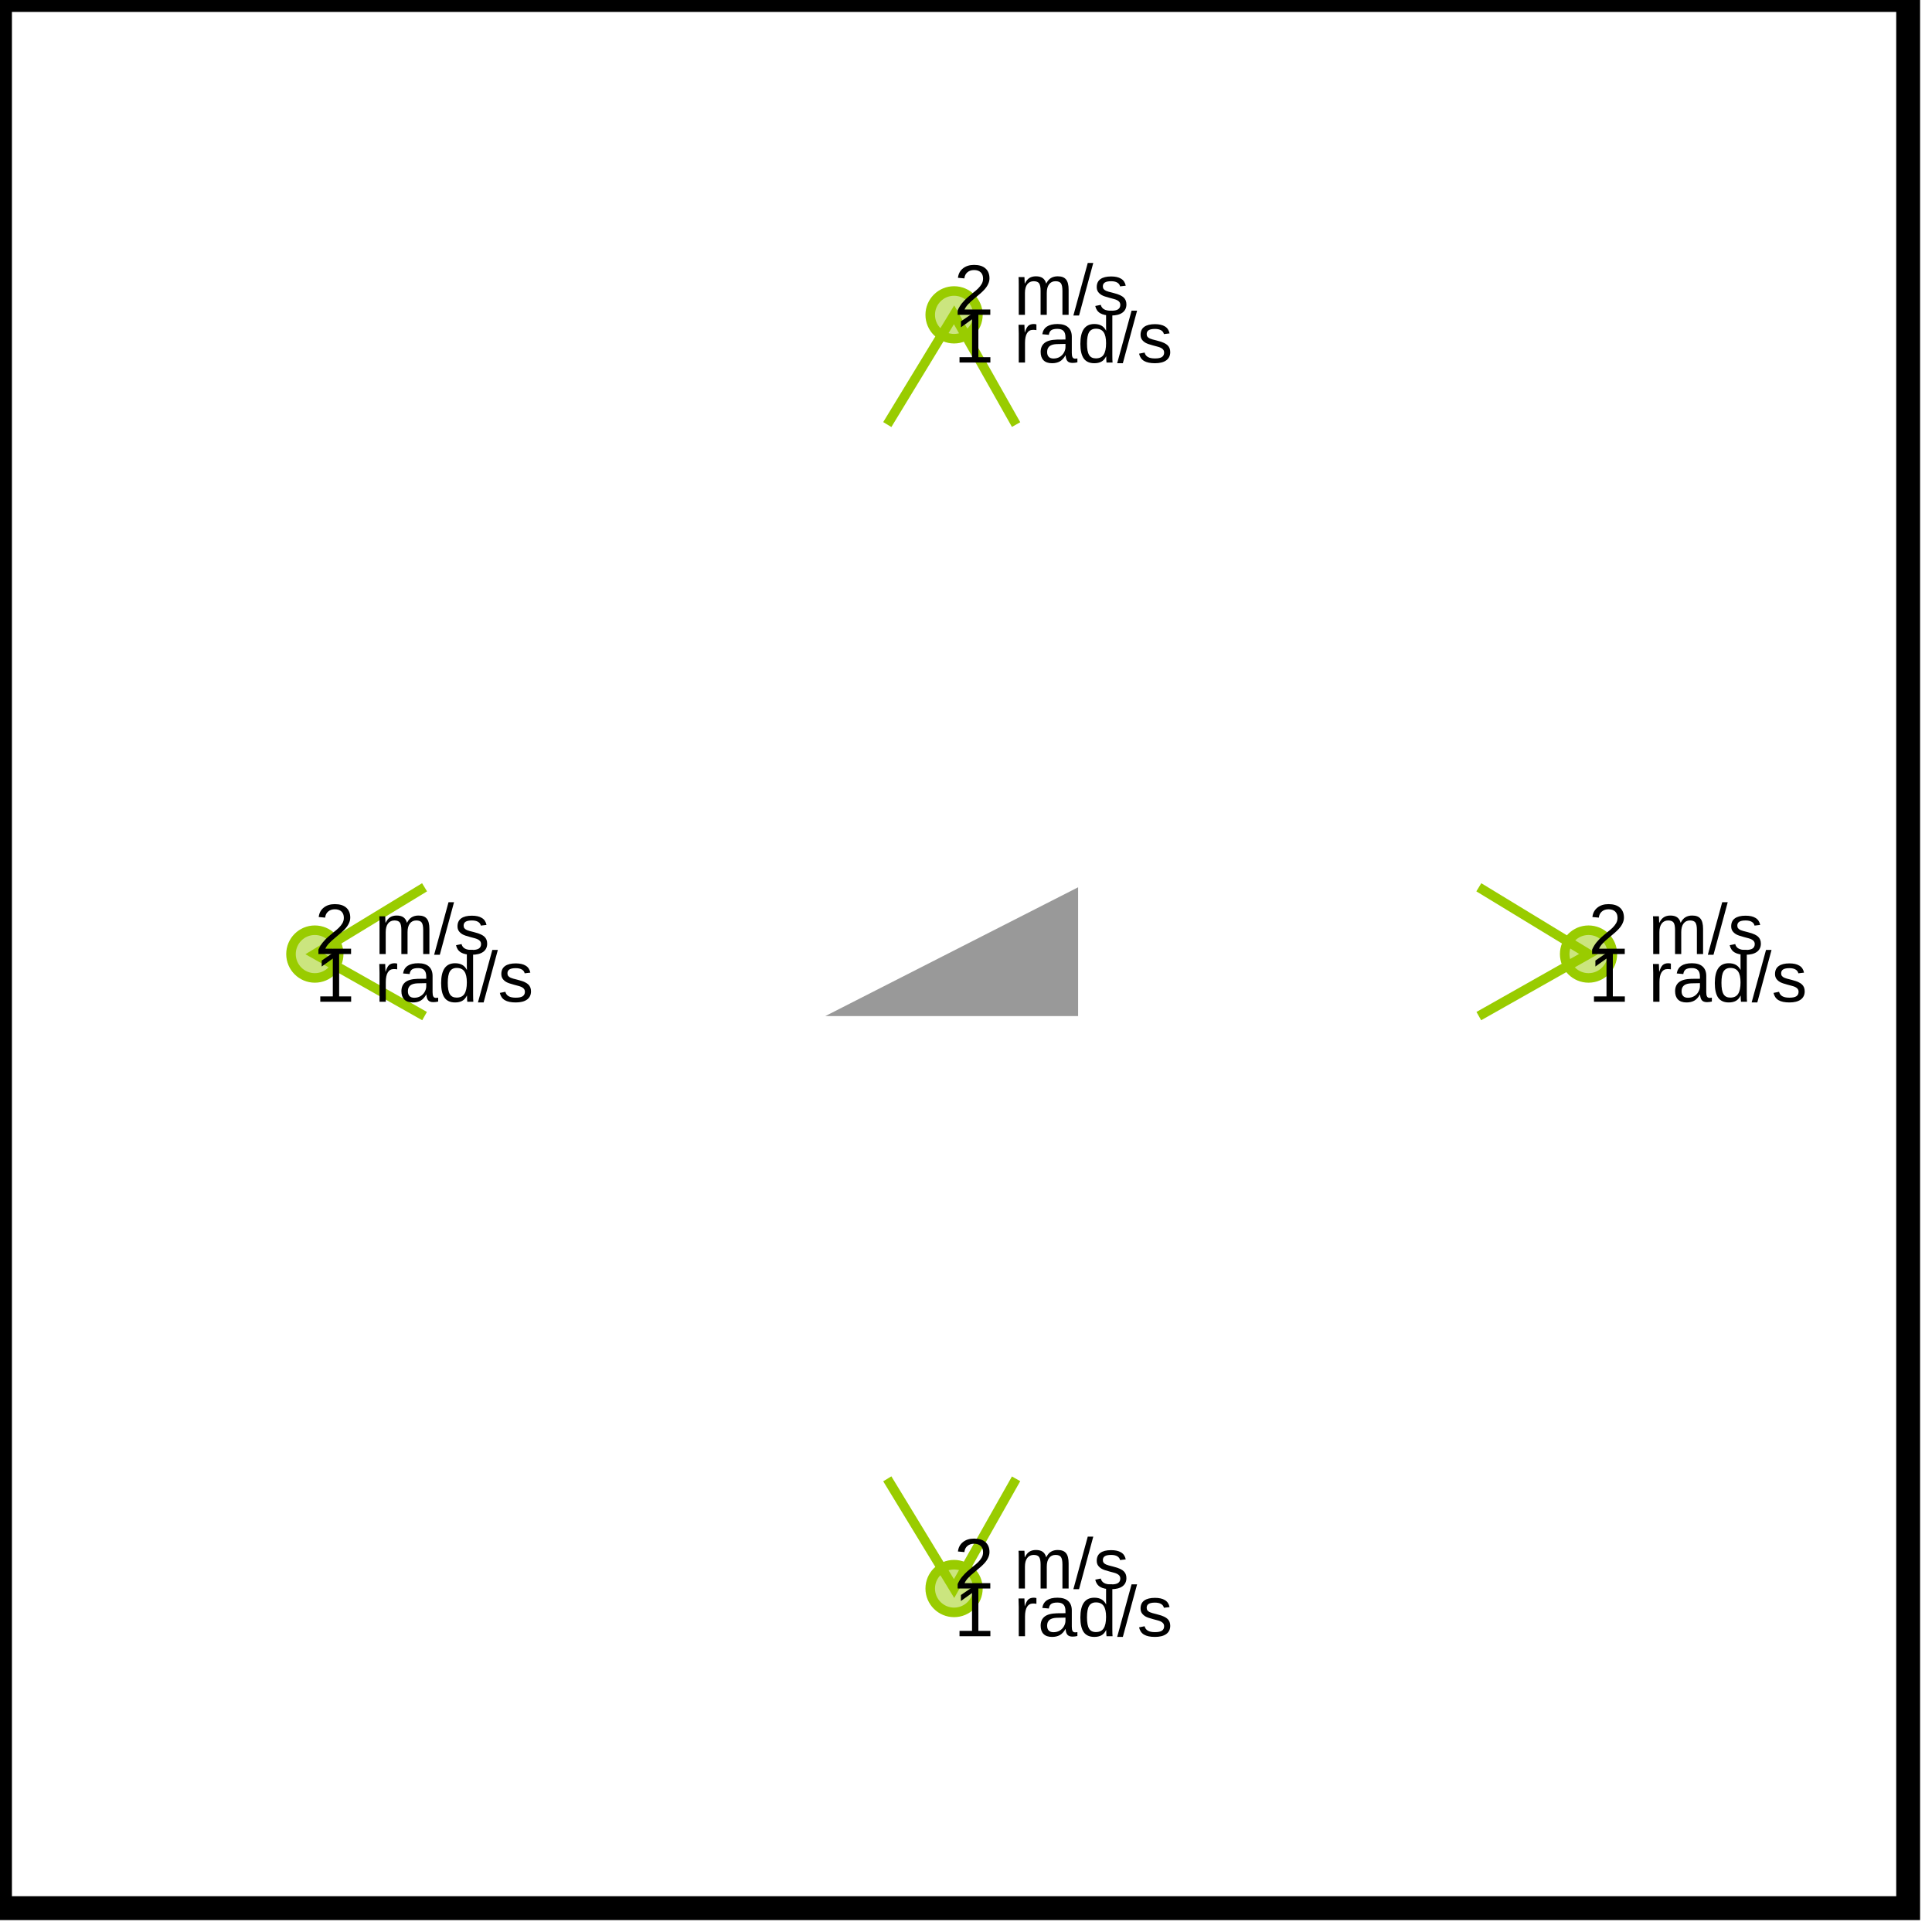
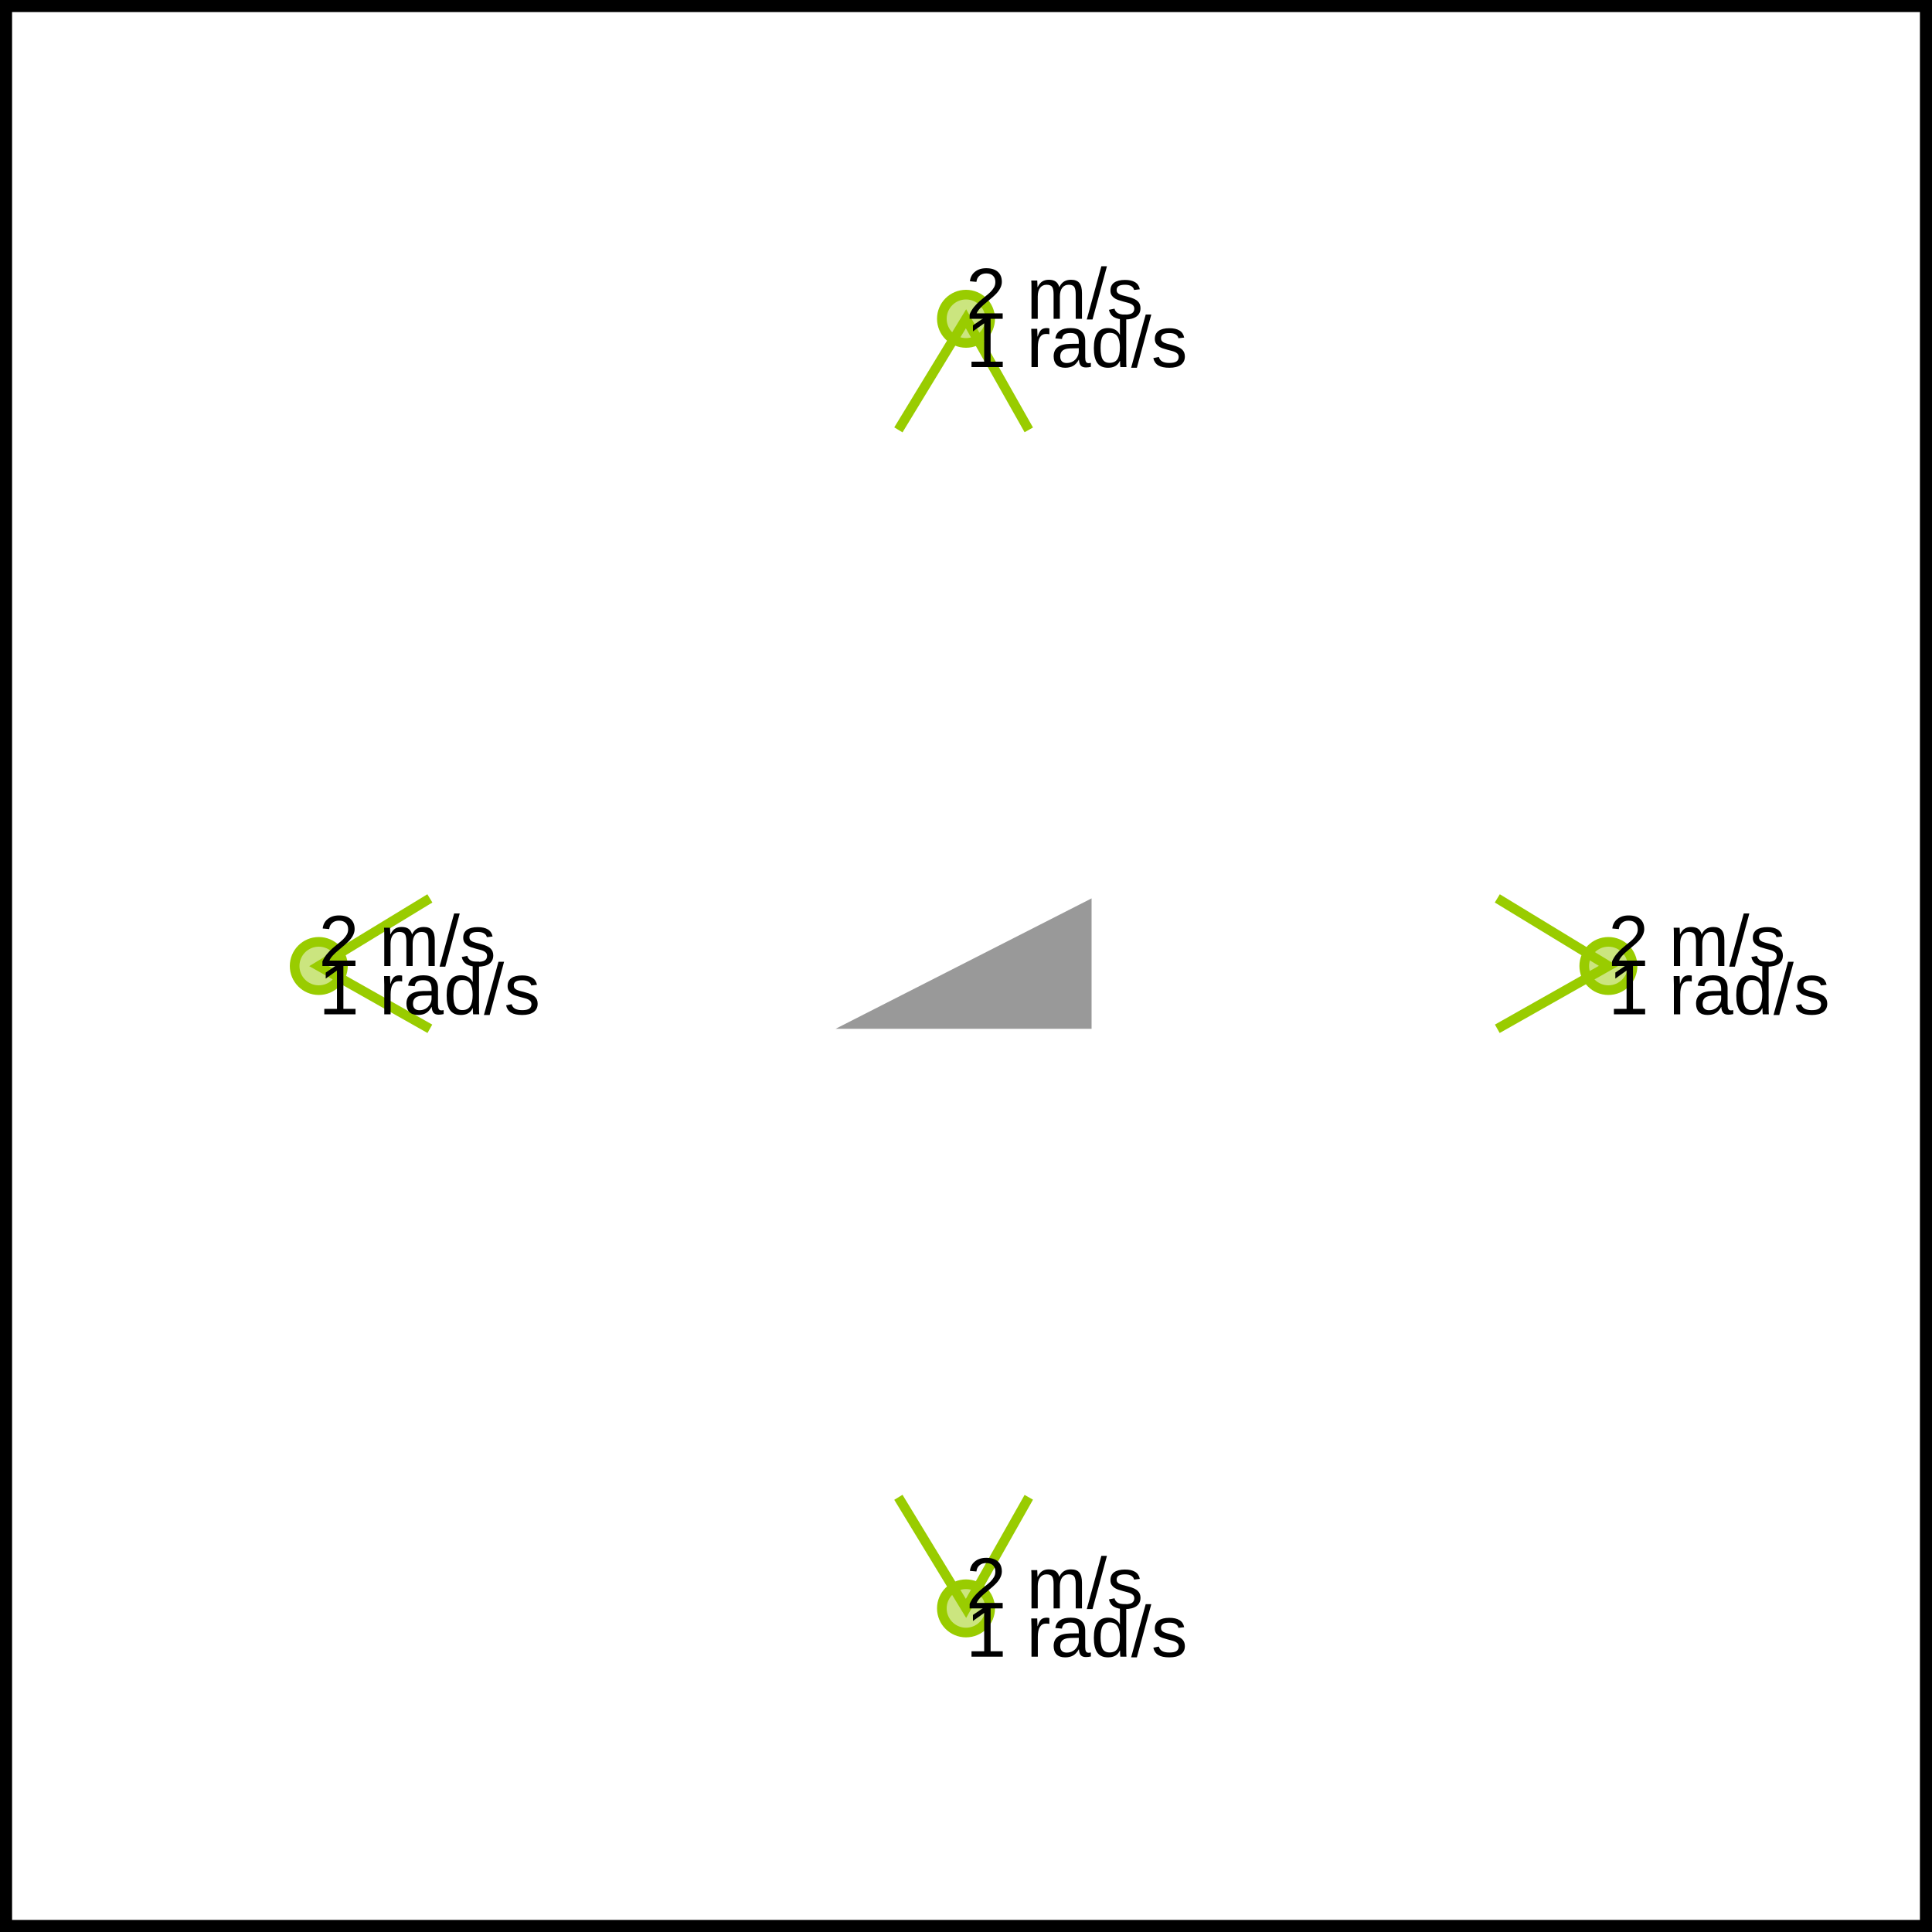
- <svg xmlns="http://www.w3.org/2000/svg" width="100%" height="100%" version="1.1">
+ <svg xmlns="http://www.w3.org/2000/svg" width="400" height="400" version="1.1">
  <g fill-rule="evenodd">
    <path d="M 0,400 L 400,400 L 400,0 L 0,0 z " style="fill-opacity:1.0;fill:none;stroke:rgb(0,0,0);stroke-width:5" />
  </g>
  <g fill-rule="evenodd">
    <path d="M 173,213 L 226,186 L 226,213 z " style="fill-opacity:1.0;fill:rgb(153,153,153)" />
  </g>
  <g fill-rule="evenodd">
    <path d="M 200,200 z " style="fill-opacity:0.8;fill:none;stroke:rgb(0,0,255);stroke-width:2" />
  </g>
  <circle cx="200" cy="333" r="5" style="fill-opacity:0.5;fill:rgb(153,204,0);stroke:rgb(153,204,0);stroke-width:2" />
  <polyline points="213,310 200,333 186,310" style="fill-opacity:0.8;fill:none;stroke:rgb(153,204,0);stroke-width:2;fill:none" />
  <text style="fill:rgb(0,0,0);font-family:Arial;font-size:15px" x="200" y="333">
    <tspan x="200" y="333">2 m/s</tspan>
    <tspan x="200" y="343">1 rad/s</tspan>
  </text>
  <circle cx="66" cy="200" r="5" style="fill-opacity:0.5;fill:rgb(153,204,0);stroke:rgb(153,204,0);stroke-width:2" />
  <polyline points="89,213 66,200 89,186" style="fill-opacity:0.8;fill:none;stroke:rgb(153,204,0);stroke-width:2;fill:none" />
  <text style="fill:rgb(0,0,0);font-family:Arial;font-size:15px" x="66" y="200">
    <tspan x="66" y="200">2 m/s</tspan>
    <tspan x="66" y="210">1 rad/s</tspan>
  </text>
  <circle cx="333" cy="200" r="5" style="fill-opacity:0.5;fill:rgb(153,204,0);stroke:rgb(153,204,0);stroke-width:2" />
  <polyline points="310,186 333,200 310,213" style="fill-opacity:0.8;fill:none;stroke:rgb(153,204,0);stroke-width:2;fill:none" />
  <text style="fill:rgb(0,0,0);font-family:Arial;font-size:15px" x="333" y="200">
    <tspan x="333" y="200">2 m/s</tspan>
    <tspan x="333" y="210">1 rad/s</tspan>
  </text>
  <circle cx="200" cy="66" r="5" style="fill-opacity:0.5;fill:rgb(153,204,0);stroke:rgb(153,204,0);stroke-width:2" />
  <polyline points="186,89 200,66 213,89" style="fill-opacity:0.8;fill:none;stroke:rgb(153,204,0);stroke-width:2;fill:none" />
  <text style="fill:rgb(0,0,0);font-family:Arial;font-size:15px" x="200" y="66">
    <tspan x="200" y="66">2 m/s</tspan>
    <tspan x="200" y="76">1 rad/s</tspan>
  </text>
</svg>
